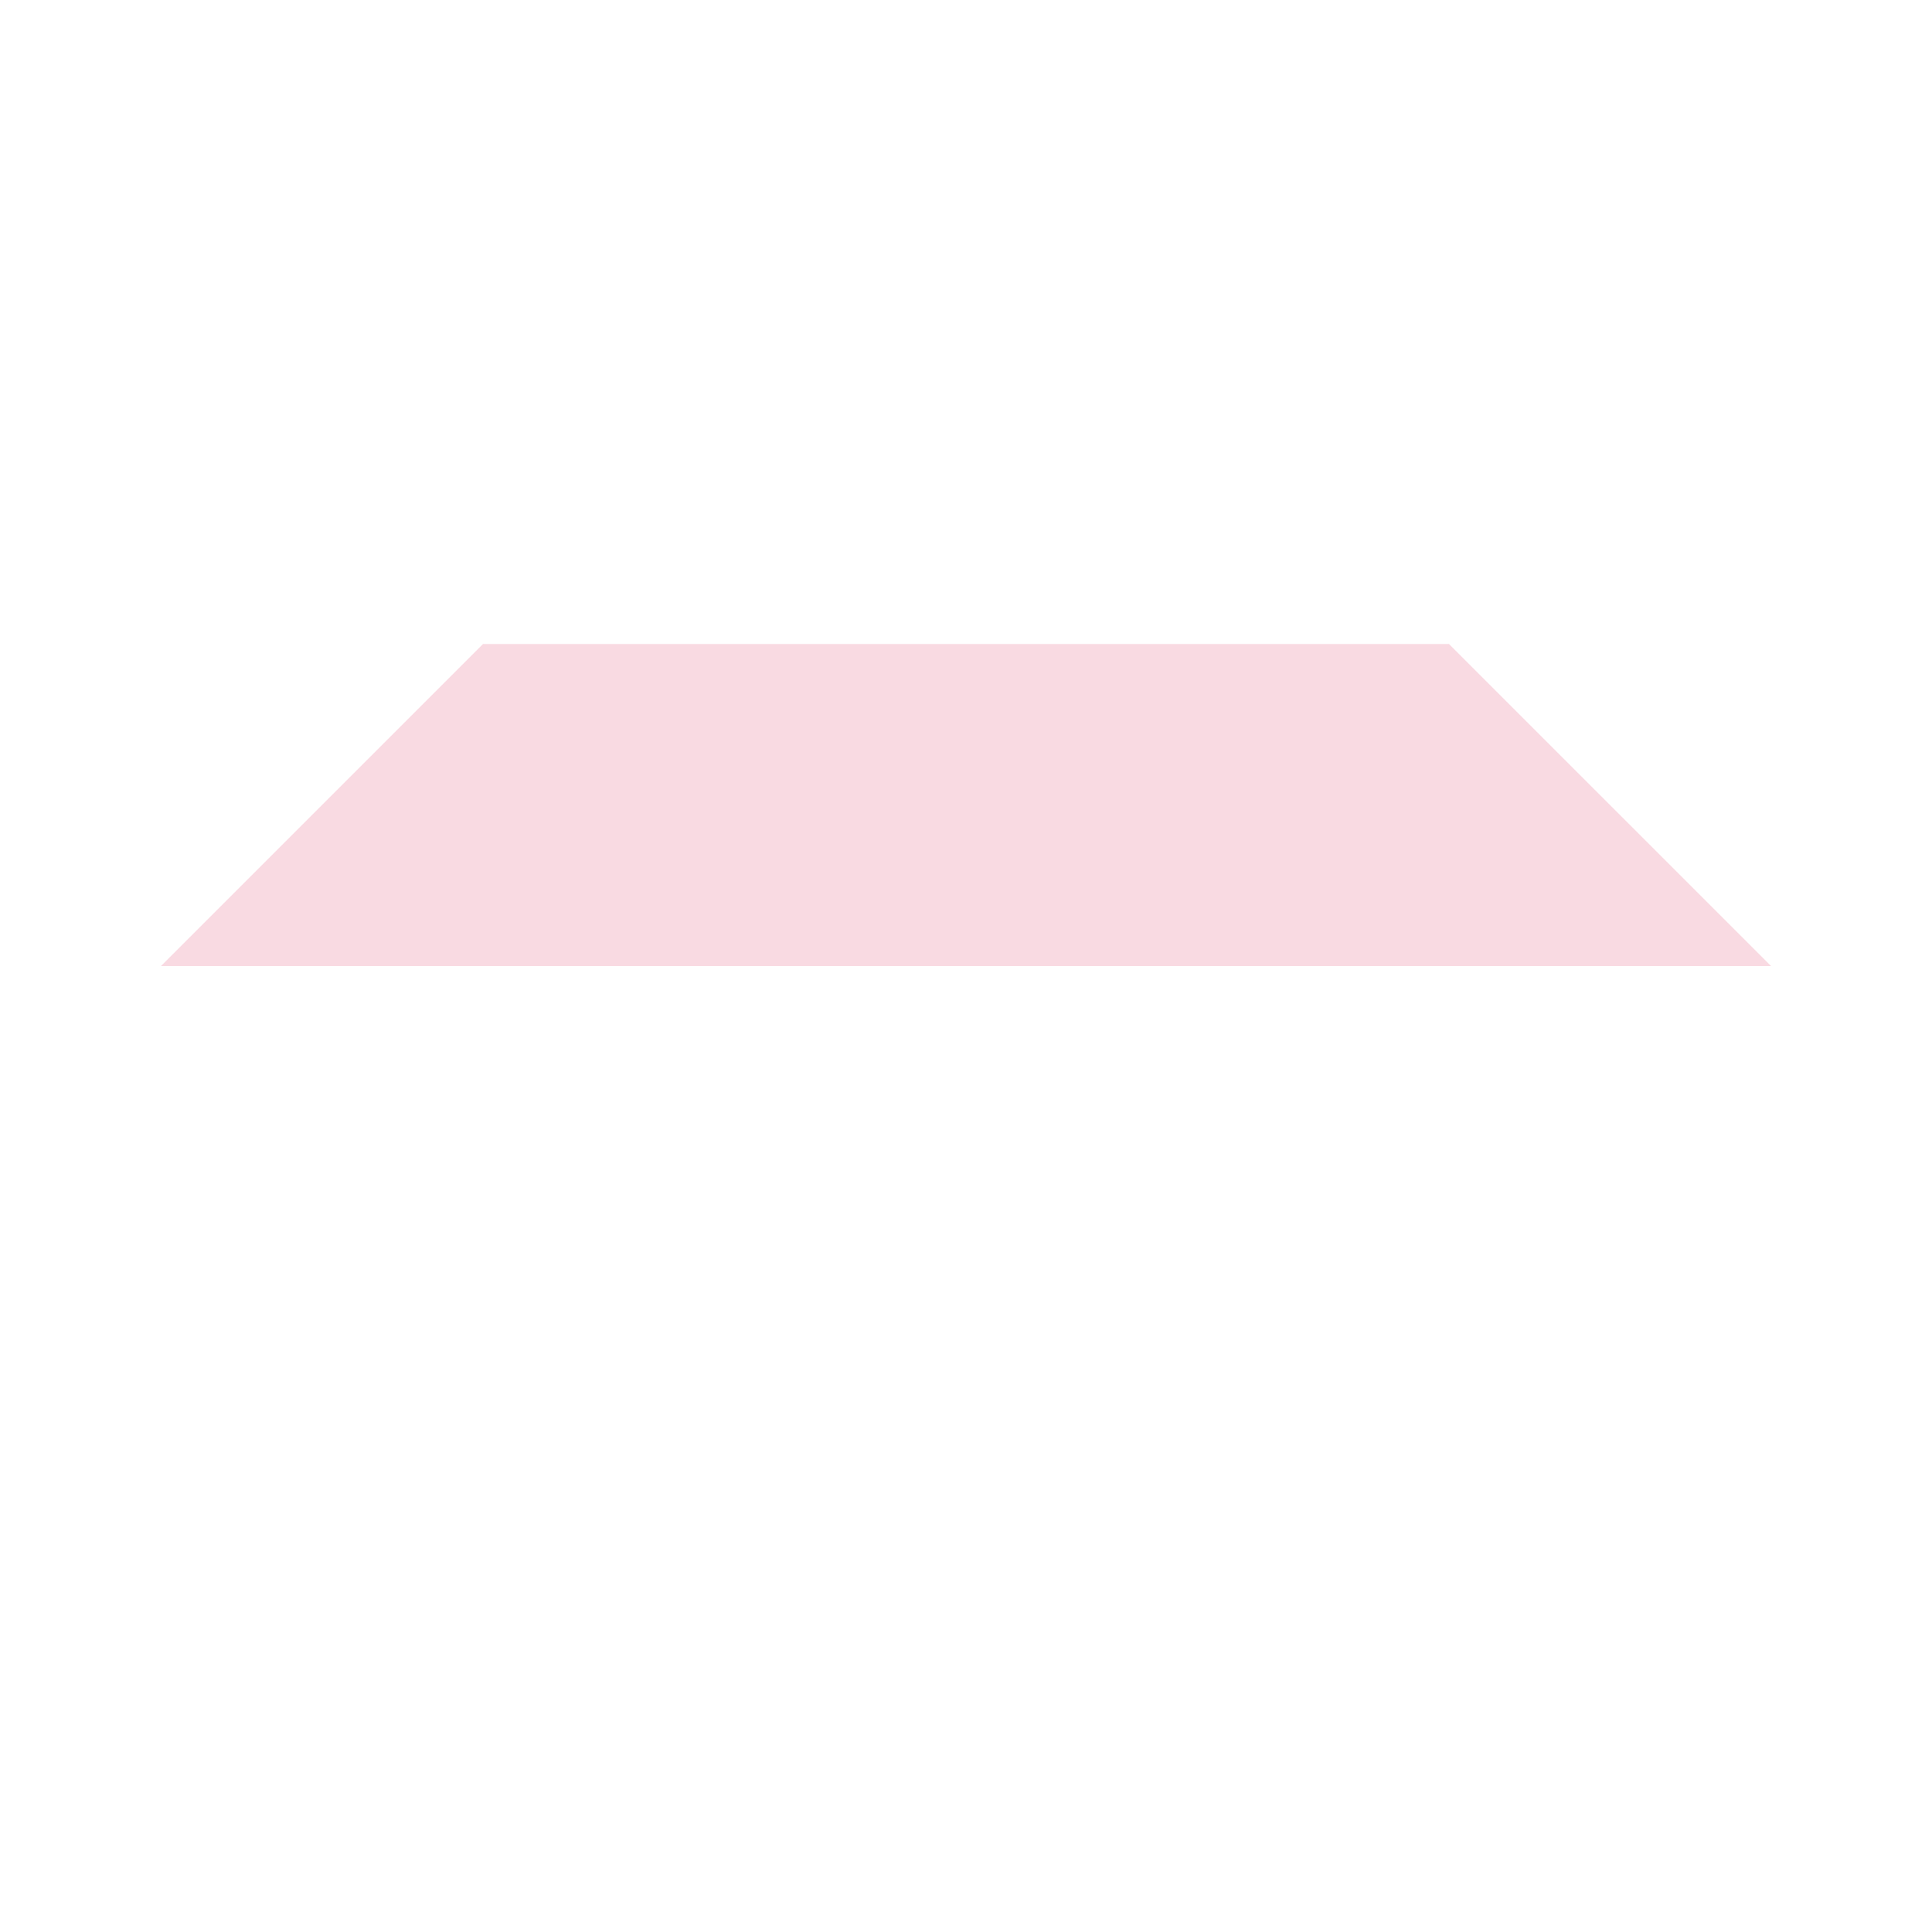
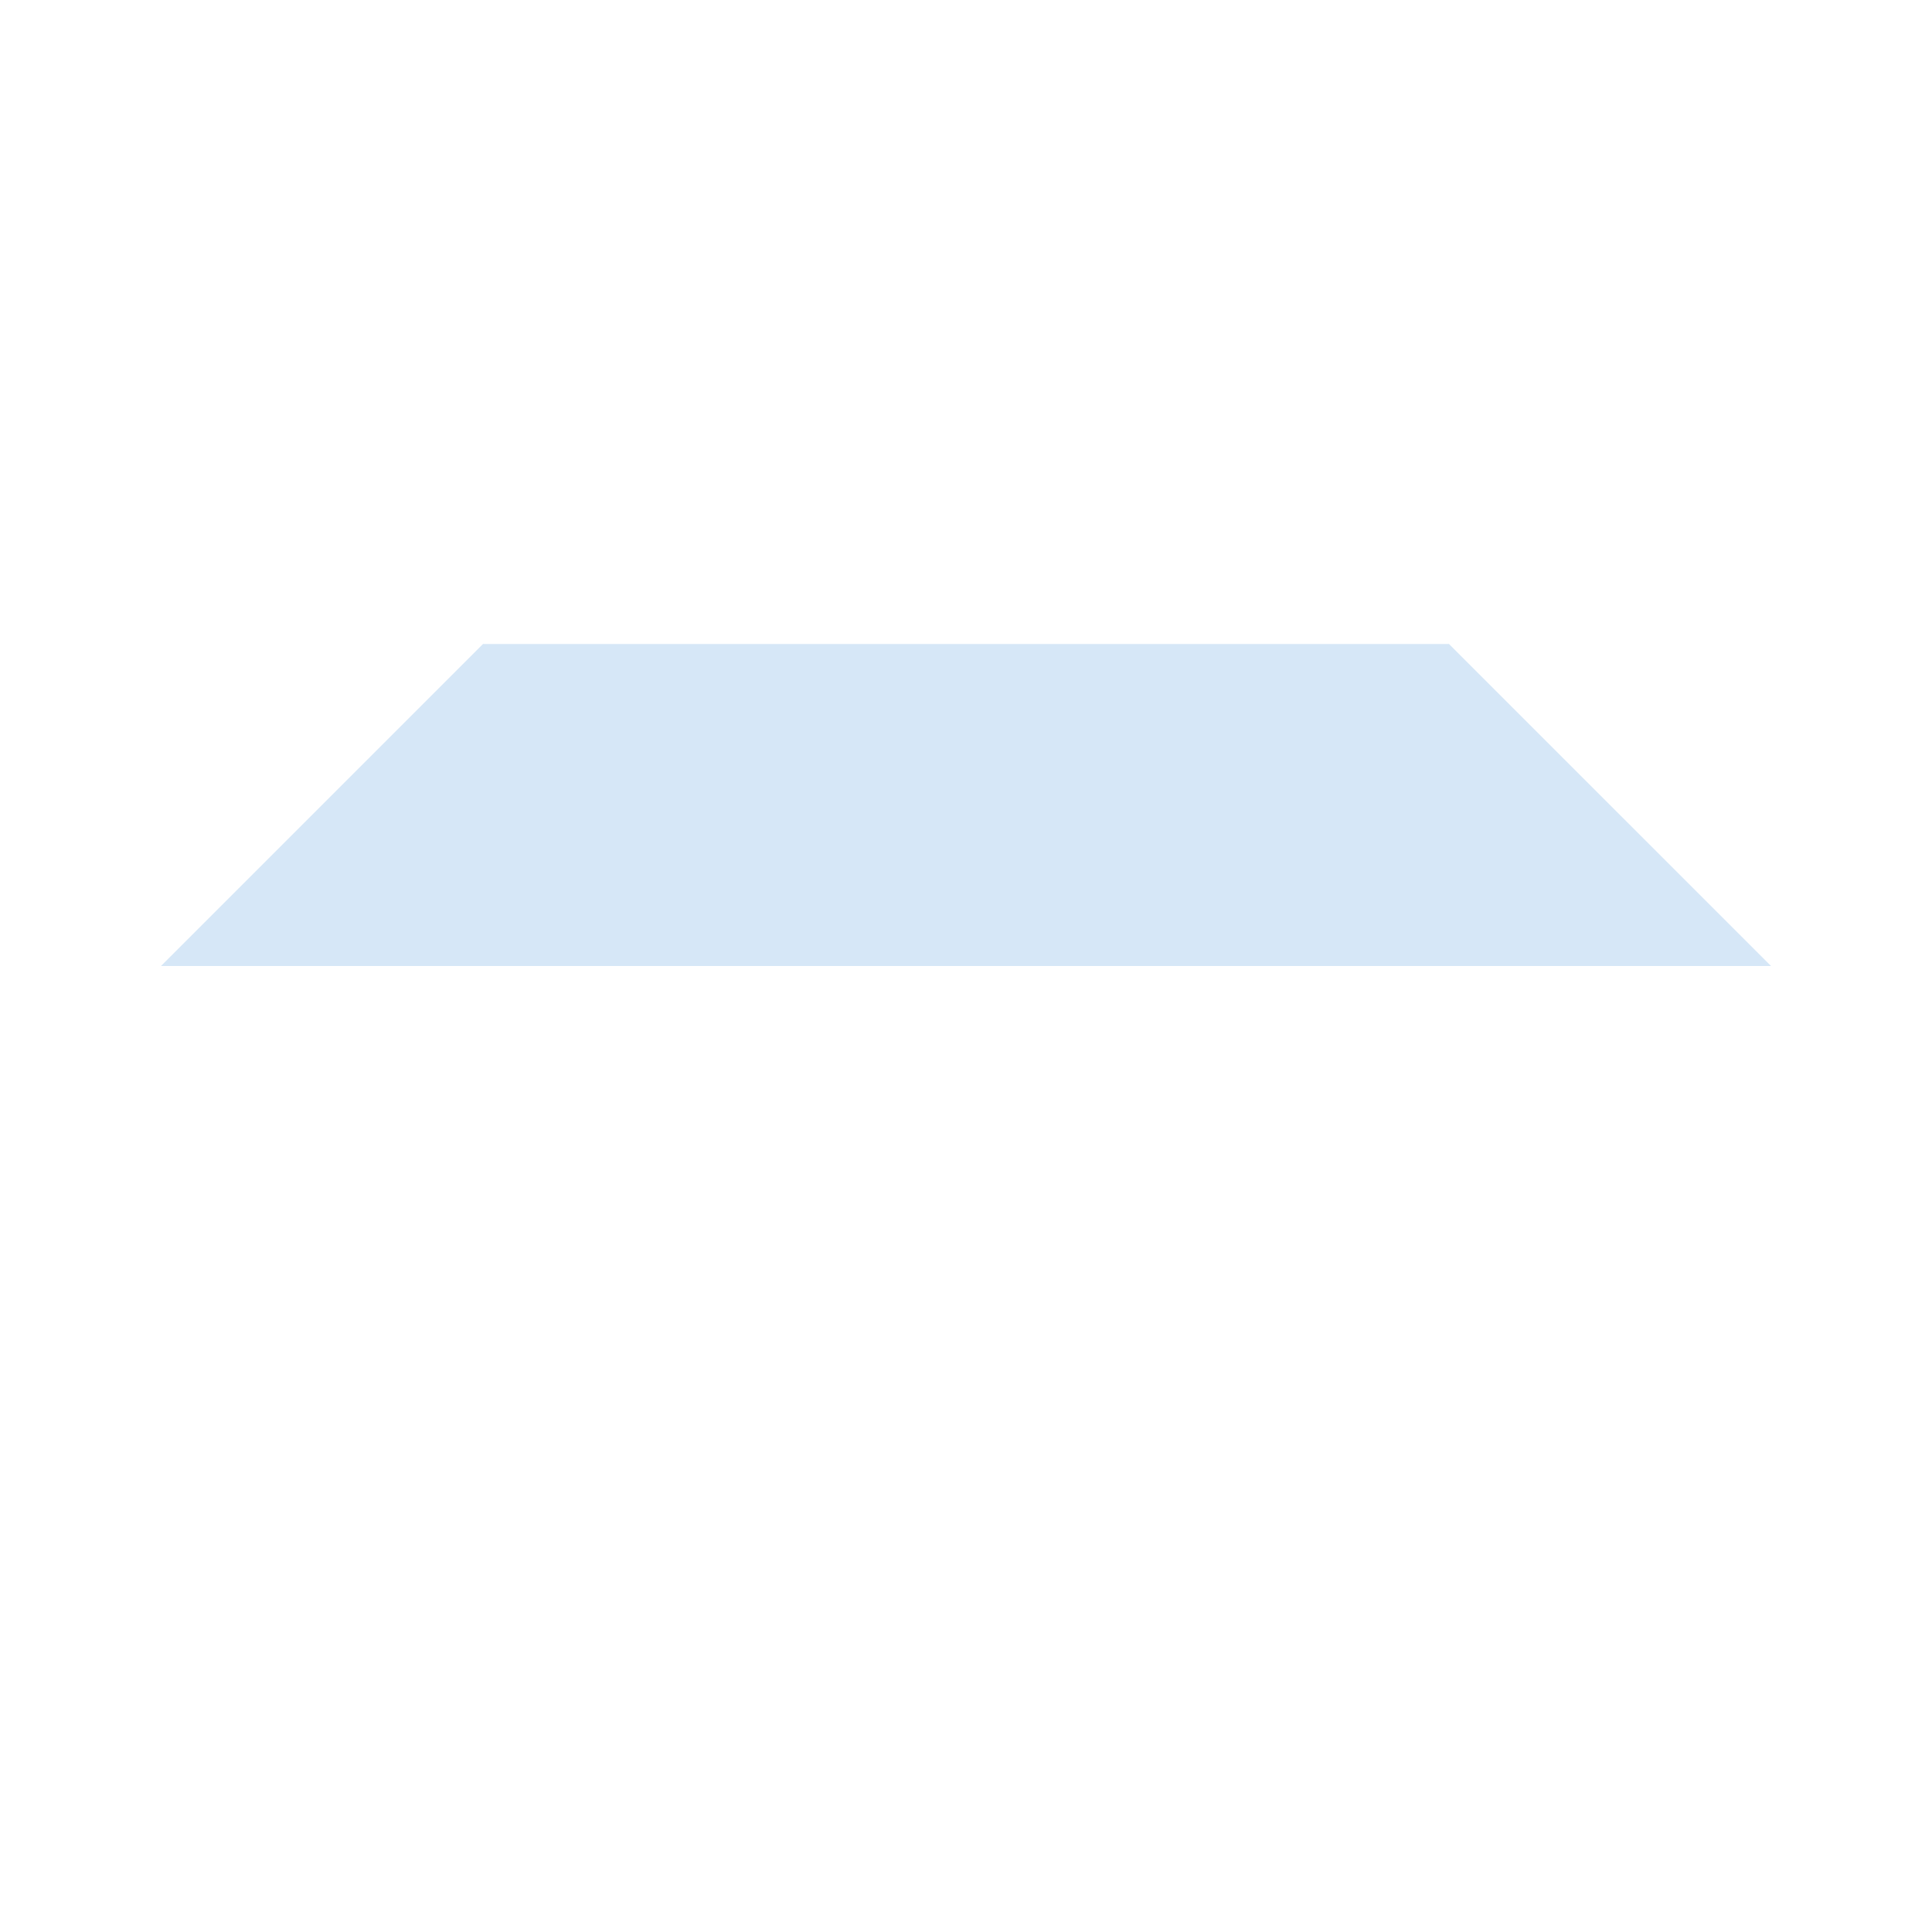
<svg xmlns="http://www.w3.org/2000/svg" id="eCRLT0g1wAv1" viewBox="0 0 300 300" shape-rendering="geometricPrecision" text-rendering="geometricPrecision">
-   <rect width="150" height="50" rx="0" ry="0" transform="translate(75 100)" fill="#f9dae2" stroke-width="0" />
-   <polygon points="-7.322,-42.698 22.335,2.658 -36.978,2.658 -7.322,-42.698" transform="matrix(1.685991 0 0 1.102381 87.34413 147.0697)" fill="#f9dae2" stroke-width="0" />
-   <polygon points="-7.322,-42.698 22.335,2.658 -36.978,2.658 -7.322,-42.698" transform="matrix(1.685991 0 0 1.102381 237.3441 147.0697)" fill="#f9dae2" stroke-width="0" />
+   <rect width="150" height="50" rx="0" ry="0" transform="translate(75 100)" fill="#d6e7f7" stroke-width="0" />
+   <polygon points="-7.322,-42.698 22.335,2.658 -36.978,2.658 -7.322,-42.698" transform="matrix(1.685991 0 0 1.102381 87.34413 147.0697)" fill="#d6e7f7" stroke-width="0" />
+   <polygon points="-7.322,-42.698 22.335,2.658 -36.978,2.658 -7.322,-42.698" transform="matrix(1.685991 0 0 1.102381 237.3441 147.0697)" fill="#d6e7f7" stroke-width="0" />
</svg>
